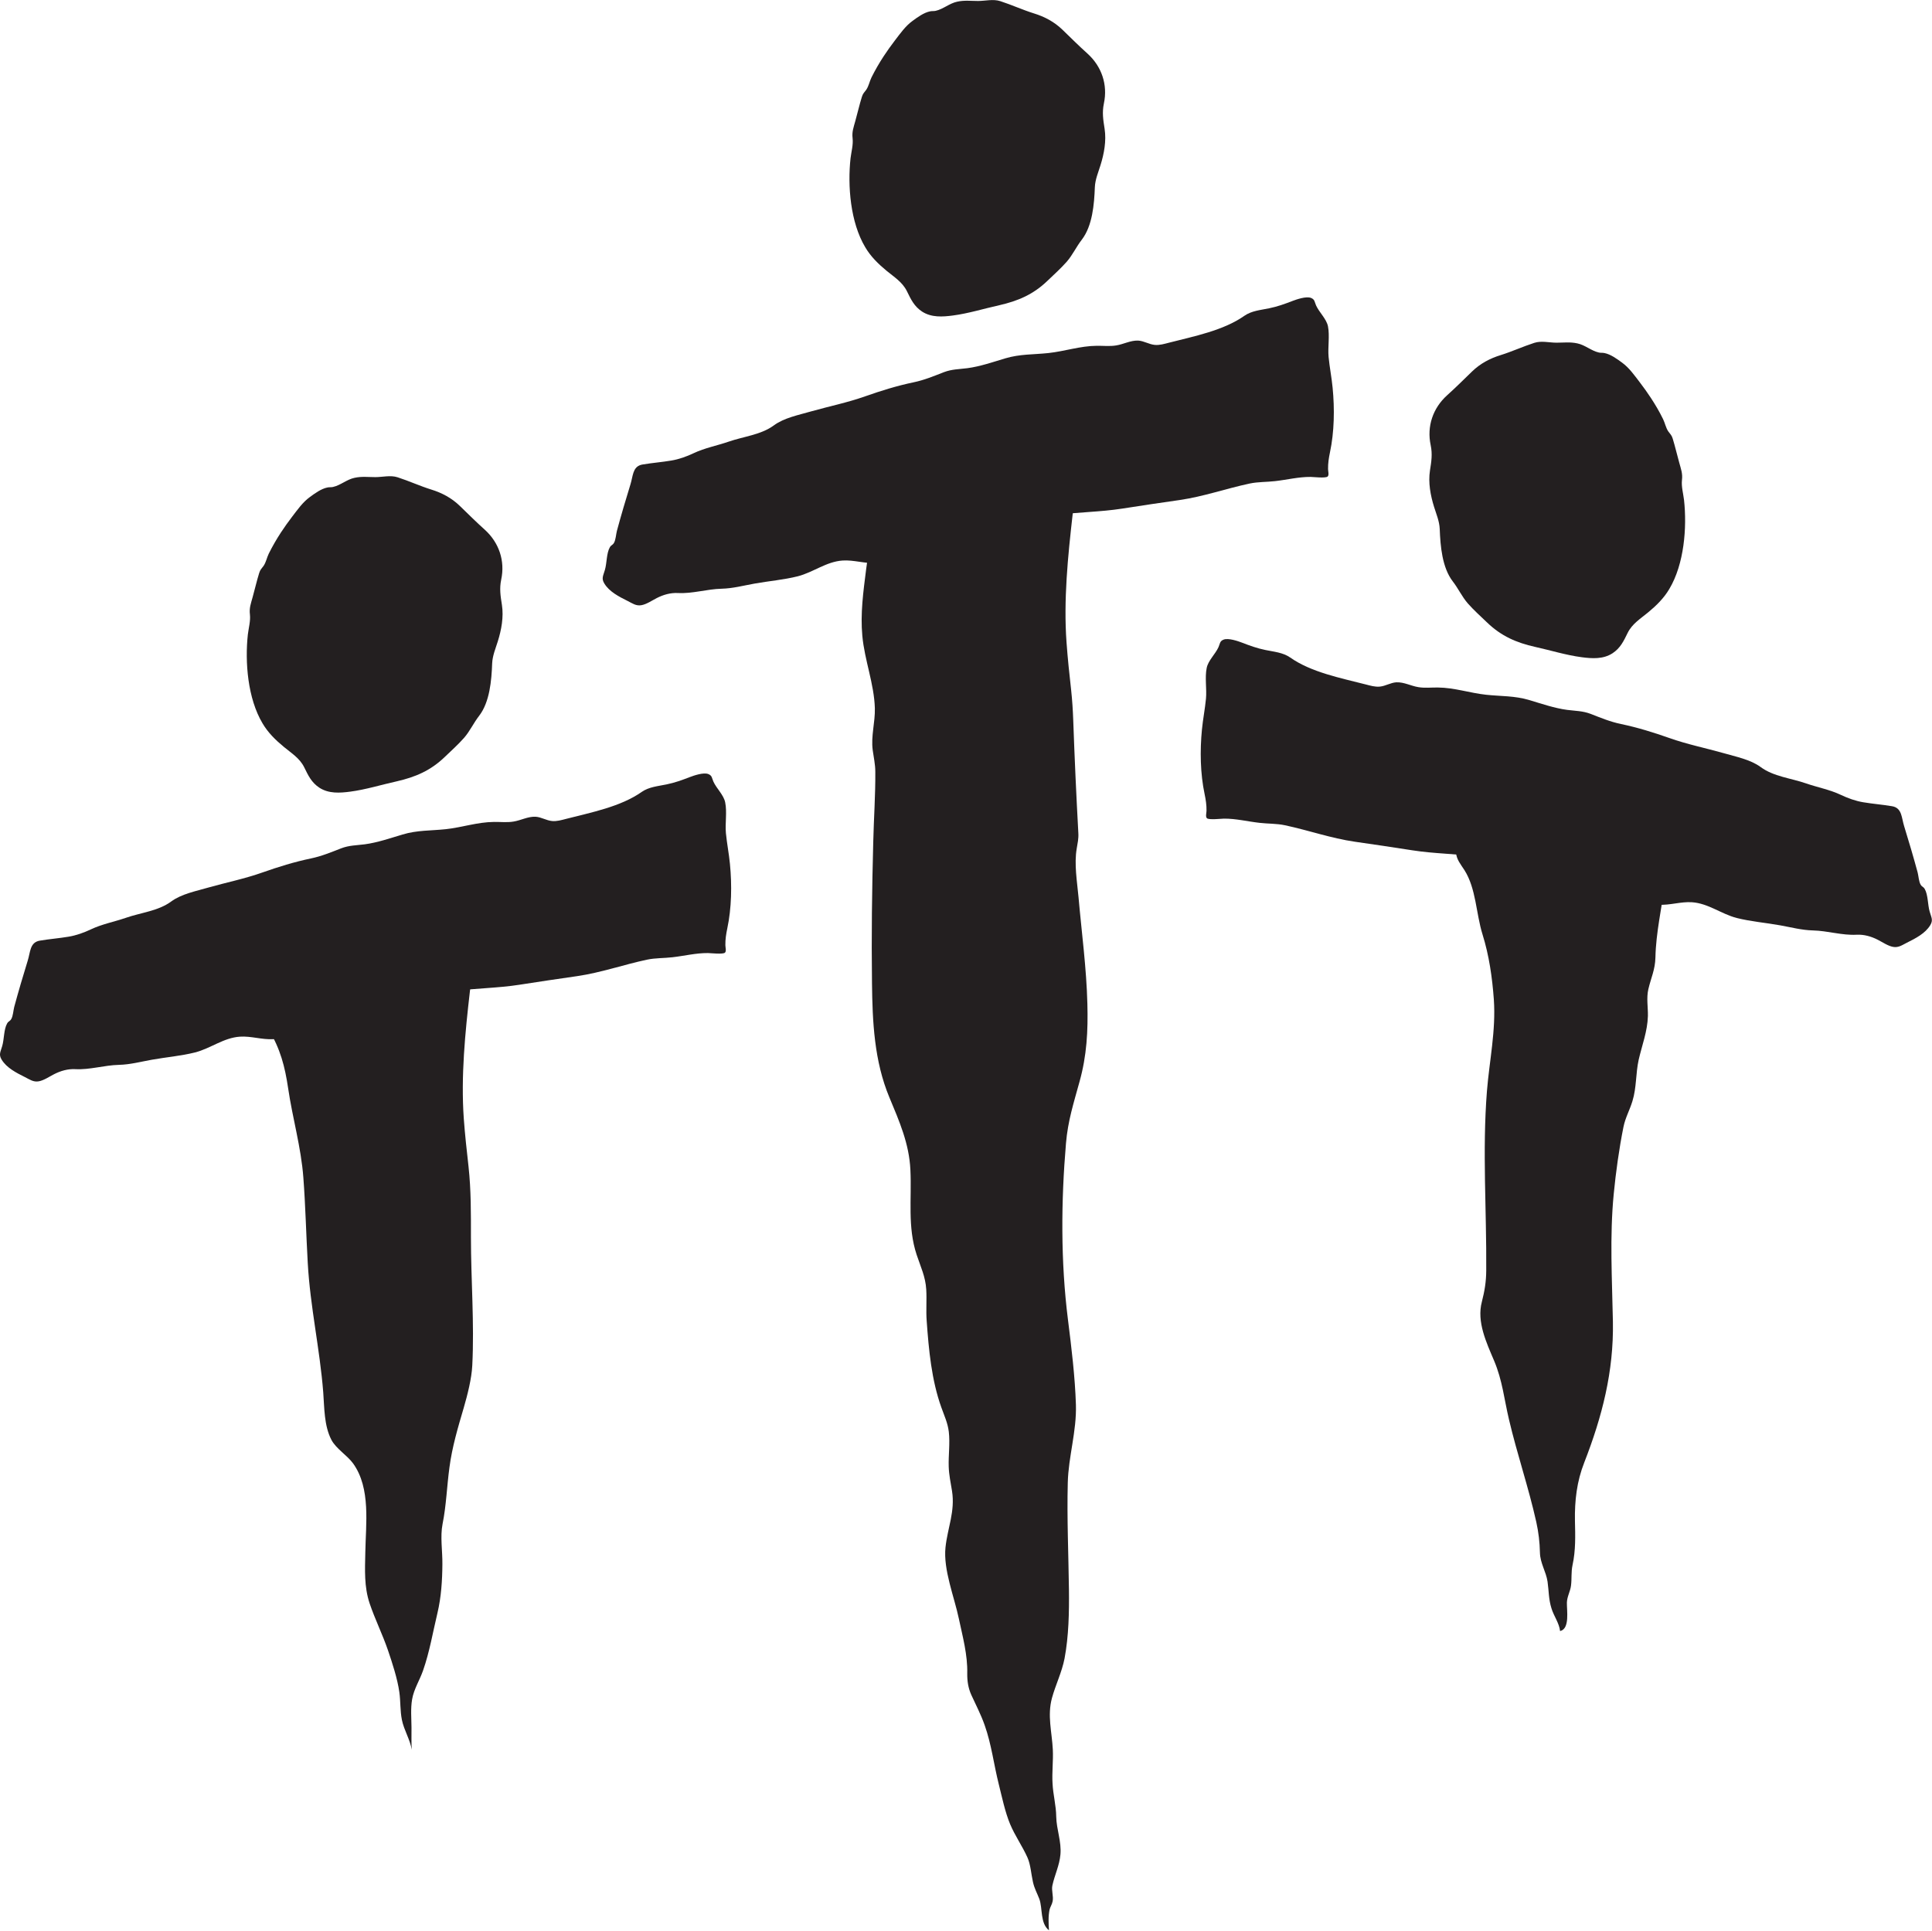
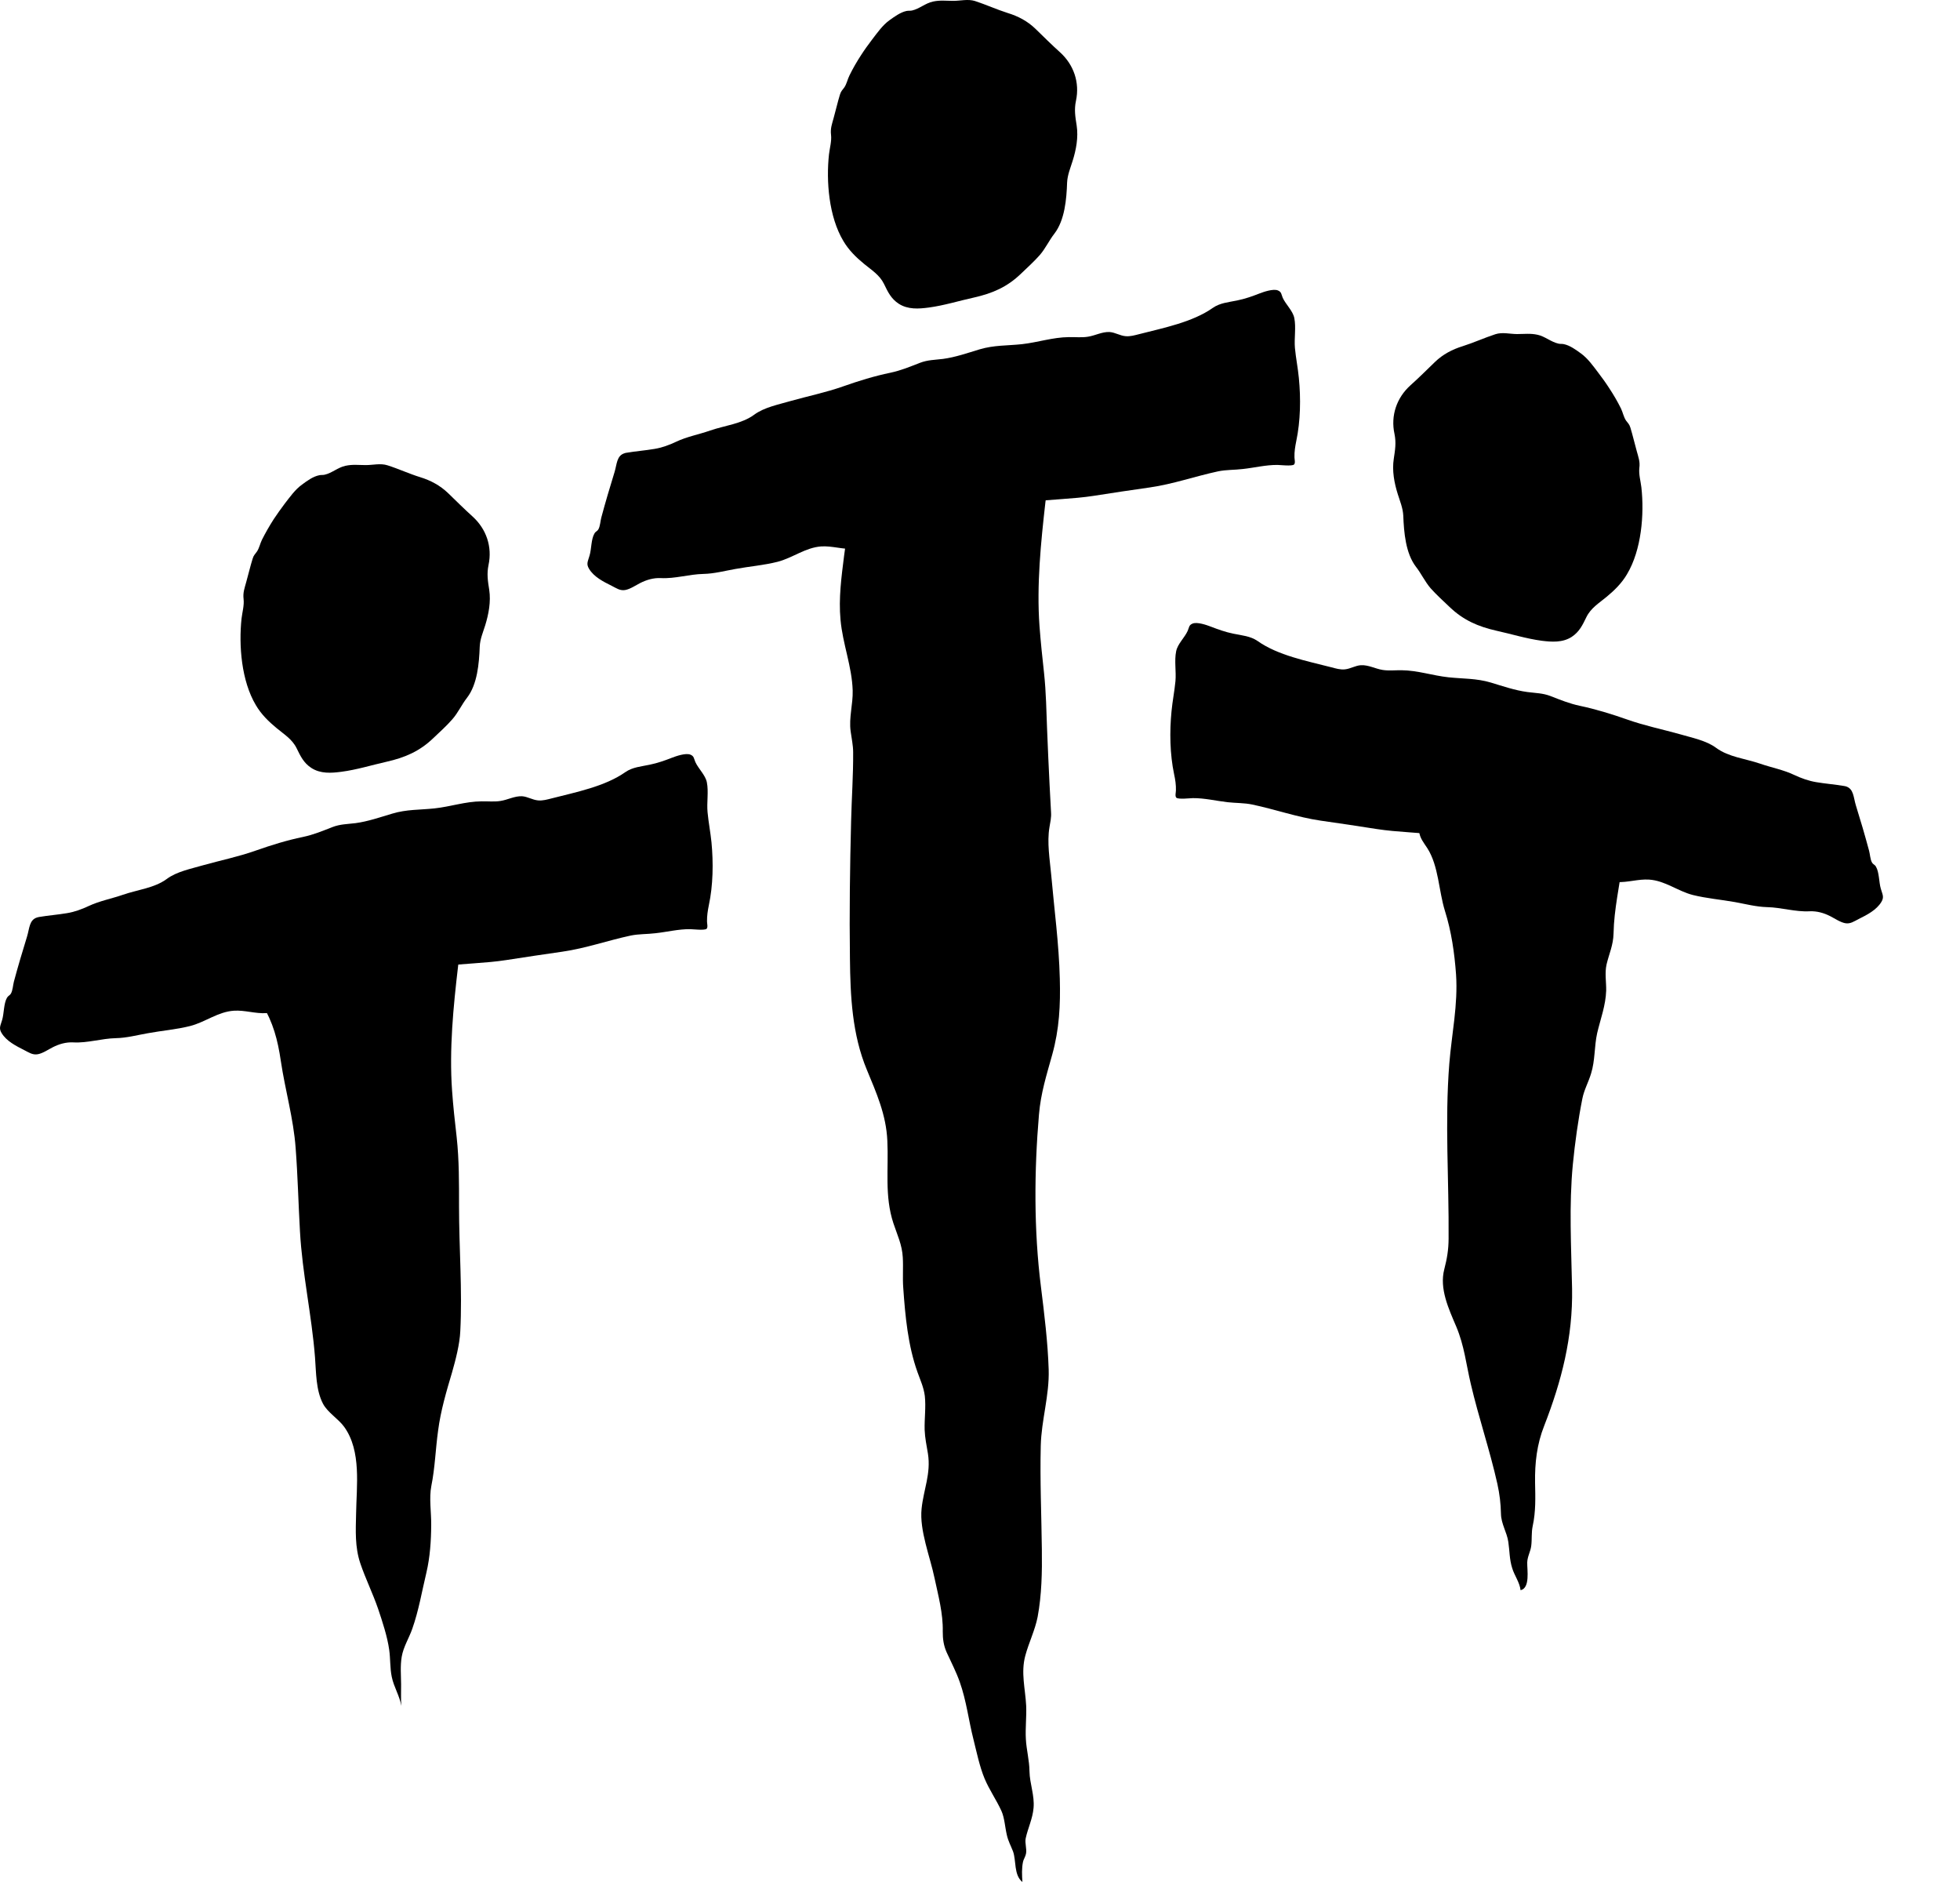
- <svg xmlns="http://www.w3.org/2000/svg" width="24.017" height="24" viewBox="0 0 6.355 6.35" version="1.1" id="svg11812">
-   <defs id="defs11809">
-     <clipPath clipPathUnits="userSpaceOnUse" id="clipPath2637">
-       <path d="m 124.776,147.671 h 24.699 v 24.699 h -24.699 z" id="path2635" />
-     </clipPath>
-   </defs>
-   <g id="layer1" transform="translate(-98.2007,-112.8465)">
-     <g id="g2631" transform="matrix(0.29446,0,0,-0.29446,61.01986,163.1119)">
-       <g id="g2633" clip-path="url(#clipPath2637)">
-         <g id="g2639" transform="translate(136.1381,170.0746)">
-           <path d="m 0,0 c -0.049,-0.075 -0.094,-0.153 -0.135,-0.235 -0.022,-0.045 -0.03,-0.095 -0.058,-0.137 -0.022,-0.031 -0.038,-0.041 -0.05,-0.082 -0.027,-0.087 -0.048,-0.18 -0.073,-0.269 -0.019,-0.07 -0.039,-0.119 -0.03,-0.193 0.008,-0.072 -0.014,-0.148 -0.023,-0.222 -0.034,-0.309 -0.002,-0.716 0.164,-0.994 0.061,-0.104 0.146,-0.187 0.237,-0.262 0.084,-0.07 0.178,-0.126 0.229,-0.23 0.045,-0.092 0.081,-0.169 0.169,-0.227 0.105,-0.068 0.229,-0.059 0.344,-0.044 0.175,0.023 0.347,0.077 0.519,0.115 0.21,0.048 0.379,0.12 0.538,0.273 0.072,0.069 0.149,0.138 0.216,0.214 0.065,0.075 0.107,0.168 0.168,0.246 0.118,0.154 0.138,0.394 0.145,0.585 0.004,0.088 0.038,0.165 0.063,0.246 0.04,0.128 0.067,0.271 0.046,0.407 C 2.453,-0.707 2.44,-0.627 2.461,-0.526 2.506,-0.316 2.436,-0.112 2.278,0.031 2.182,0.117 2.091,0.208 1.998,0.298 1.906,0.387 1.797,0.444 1.68,0.48 1.552,0.52 1.431,0.576 1.304,0.617 1.224,0.643 1.136,0.619 1.056,0.619 0.974,0.619 0.903,0.629 0.822,0.611 0.736,0.593 0.667,0.528 0.582,0.509 0.562,0.504 0.54,0.508 0.519,0.503 0.45,0.489 0.38,0.438 0.323,0.396 0.244,0.339 0.185,0.254 0.125,0.176 0.081,0.118 0.039,0.06 0,0" style="fill:#231f20;fill-opacity:1;fill-rule:nonzero;stroke:none" id="path2641" />
-         </g>
-         <g id="g2643" transform="translate(136.0267,165.2588)">
-           <path d="m 0,0 c -0.158,-0.057 -0.051,-0.421 -0.048,-0.558 0.003,-0.119 -0.021,-0.243 -0.036,-0.361 -0.031,-0.245 -0.065,-0.491 -0.042,-0.739 0.025,-0.273 0.132,-0.535 0.14,-0.809 0.004,-0.158 -0.045,-0.311 -0.024,-0.468 0.011,-0.082 0.029,-0.158 0.029,-0.242 0.002,-0.261 -0.017,-0.524 -0.023,-0.786 -0.014,-0.525 -0.021,-1.05 -0.014,-1.575 0.005,-0.433 0.025,-0.871 0.194,-1.276 0.111,-0.267 0.221,-0.515 0.235,-0.81 0.016,-0.326 -0.034,-0.635 0.07,-0.949 0.044,-0.133 0.099,-0.245 0.107,-0.388 0.007,-0.117 -0.004,-0.234 0.005,-0.351 0.023,-0.322 0.054,-0.661 0.164,-0.967 0.033,-0.093 0.071,-0.172 0.083,-0.271 0.015,-0.129 -0.005,-0.261 -0.001,-0.389 0.003,-0.094 0.022,-0.181 0.037,-0.273 0.036,-0.229 -0.05,-0.412 -0.073,-0.63 -0.026,-0.249 0.098,-0.552 0.149,-0.795 0.043,-0.203 0.099,-0.405 0.094,-0.612 -0.001,-0.084 0.01,-0.162 0.045,-0.24 0.052,-0.114 0.108,-0.22 0.15,-0.34 0.077,-0.218 0.101,-0.436 0.157,-0.658 0.036,-0.144 0.07,-0.31 0.127,-0.447 0.054,-0.129 0.137,-0.246 0.193,-0.371 0.036,-0.079 0.042,-0.187 0.062,-0.275 0.016,-0.073 0.045,-0.121 0.071,-0.189 0.039,-0.105 0.007,-0.271 0.108,-0.351 -0.005,0.077 -0.009,0.159 0.007,0.233 0.005,0.024 0.028,0.058 0.034,0.092 0.011,0.056 -0.015,0.121 -0.003,0.176 0.025,0.116 0.079,0.223 0.09,0.346 0.013,0.145 -0.044,0.279 -0.047,0.423 -10e-4,0.124 -0.035,0.245 -0.041,0.369 -0.008,0.126 0.009,0.253 0.003,0.38 -0.01,0.197 -0.063,0.379 -0.01,0.575 0.041,0.15 0.111,0.289 0.141,0.443 0.047,0.251 0.052,0.517 0.049,0.771 -0.005,0.397 -0.023,0.792 -0.013,1.191 0.007,0.294 0.1,0.576 0.091,0.873 -0.01,0.313 -0.05,0.64 -0.089,0.951 -0.082,0.65 -0.077,1.323 -0.022,1.97 0.021,0.25 0.086,0.45 0.151,0.687 0.082,0.293 0.096,0.567 0.088,0.871 -0.01,0.399 -0.064,0.795 -0.099,1.192 -0.016,0.175 -0.05,0.369 -0.02,0.543 0.01,0.062 0.022,0.109 0.018,0.173 C 2.264,-3.44 2.245,-3.022 2.23,-2.6 2.226,-2.489 2.219,-2.378 2.207,-2.267 2.187,-2.089 2.168,-1.91 2.155,-1.73 c -0.034,0.47 0.015,0.958 0.068,1.425 0.008,0.066 0.034,0.18 -0.01,0.241 C 2.147,0.026 2.039,0.037 1.914,0.002 1.781,-0.035 1.696,-0.067 1.555,-0.066 c -0.127,0.001 -0.254,0 -0.381,0 -0.128,0 -0.269,-0.012 -0.395,0.005 -0.085,0.012 -0.159,0.017 -0.246,0.017 -0.136,0 -0.273,0 -0.409,0 -0.06,0 -0.127,0.006 -0.186,0.001 C -0.101,-0.046 -0.209,-0.074 0,0" style="fill:#231f20;fill-opacity:1;fill-rule:nonzero;stroke:none" id="path2645" />
-         </g>
-         <g id="g2647" transform="translate(133.4283,165.5113)">
-           <path d="M 0,0 C 0.006,0.002 0.013,0.003 0.019,0.004 0.125,0.022 0.233,0.03 0.339,0.048 0.424,0.062 0.51,0.093 0.588,0.13 0.712,0.189 0.849,0.214 0.979,0.259 1.146,0.317 1.34,0.335 1.483,0.44 1.599,0.526 1.763,0.557 1.9,0.597 2.102,0.654 2.305,0.695 2.503,0.765 2.682,0.828 2.858,0.883 3.045,0.922 3.165,0.947 3.27,0.991 3.383,1.035 3.472,1.069 3.553,1.068 3.647,1.08 3.789,1.099 3.93,1.148 4.067,1.189 4.233,1.239 4.385,1.231 4.552,1.249 4.736,1.269 4.903,1.328 5.091,1.33 5.161,1.331 5.237,1.322 5.308,1.334 5.391,1.347 5.469,1.392 5.555,1.388 5.619,1.384 5.675,1.346 5.739,1.34 5.793,1.335 5.845,1.351 5.896,1.364 6.176,1.436 6.506,1.5 6.74,1.665 6.822,1.722 6.922,1.729 7.017,1.749 7.11,1.768 7.19,1.797 7.278,1.831 7.32,1.847 7.43,1.886 7.484,1.865 7.528,1.848 7.524,1.819 7.541,1.781 7.576,1.703 7.657,1.631 7.674,1.548 7.695,1.441 7.671,1.315 7.681,1.205 7.692,1.09 7.715,0.976 7.726,0.861 7.749,0.626 7.745,0.368 7.696,0.138 7.683,0.076 7.674,0.017 7.675,-0.047 7.675,-0.069 7.688,-0.113 7.671,-0.13 7.652,-0.152 7.505,-0.135 7.481,-0.135 7.345,-0.134 7.217,-0.167 7.083,-0.182 6.988,-0.193 6.894,-0.189 6.799,-0.209 6.536,-0.265 6.286,-0.354 6.018,-0.393 5.804,-0.423 5.589,-0.456 5.375,-0.489 5.132,-0.527 4.888,-0.527 4.645,-0.56 4.225,-0.618 3.819,-0.783 3.406,-0.882 3.342,-0.898 3.279,-0.917 3.217,-0.938 3.024,-1 2.828,-1.087 2.623,-1.097 2.498,-1.104 2.377,-1.061 2.253,-1.069 2.07,-1.081 1.926,-1.2 1.752,-1.245 1.593,-1.285 1.428,-1.298 1.267,-1.327 1.144,-1.349 1.026,-1.381 0.901,-1.384 0.735,-1.388 0.576,-1.441 0.412,-1.432 0.329,-1.428 0.25,-1.451 0.177,-1.488 0.126,-1.514 0.062,-1.558 0.005,-1.568 c -0.06,-0.011 -0.102,0.021 -0.154,0.047 -0.096,0.048 -0.205,0.103 -0.261,0.196 -0.035,0.058 -0.011,0.087 0.007,0.152 0.022,0.075 0.017,0.186 0.055,0.252 0.015,0.026 0.031,0.023 0.046,0.049 0.02,0.034 0.023,0.096 0.033,0.135 0.047,0.174 0.098,0.346 0.151,0.518 C -0.089,-0.126 -0.094,-0.027 0,0" style="fill:#231f20;fill-opacity:1;fill-rule:nonzero;stroke:none" id="path2649" />
-         </g>
-         <g id="g2651" transform="translate(129.4057,164.7551)">
-           <path d="m 0,0 c -0.049,-0.075 -0.094,-0.153 -0.135,-0.235 -0.022,-0.045 -0.03,-0.095 -0.058,-0.137 -0.022,-0.031 -0.038,-0.041 -0.05,-0.082 -0.027,-0.087 -0.048,-0.18 -0.073,-0.269 -0.019,-0.07 -0.039,-0.119 -0.03,-0.193 0.008,-0.072 -0.014,-0.148 -0.023,-0.222 -0.034,-0.309 -0.002,-0.716 0.164,-0.994 0.061,-0.104 0.146,-0.187 0.237,-0.262 0.084,-0.07 0.178,-0.126 0.229,-0.23 0.045,-0.092 0.081,-0.169 0.169,-0.227 0.105,-0.068 0.229,-0.059 0.344,-0.044 0.175,0.023 0.347,0.077 0.519,0.115 0.21,0.048 0.379,0.12 0.538,0.273 0.072,0.069 0.149,0.138 0.216,0.214 0.065,0.075 0.107,0.168 0.168,0.246 0.118,0.154 0.138,0.394 0.145,0.585 0.004,0.088 0.038,0.165 0.063,0.246 0.04,0.128 0.067,0.271 0.046,0.407 C 2.453,-0.707 2.44,-0.627 2.461,-0.526 2.506,-0.316 2.436,-0.112 2.278,0.031 2.182,0.117 2.091,0.208 1.998,0.298 1.906,0.387 1.797,0.444 1.68,0.48 1.552,0.52 1.431,0.576 1.304,0.617 1.224,0.643 1.136,0.619 1.056,0.619 0.974,0.619 0.903,0.629 0.822,0.611 0.736,0.593 0.667,0.528 0.582,0.509 0.562,0.504 0.54,0.508 0.519,0.503 0.45,0.489 0.38,0.438 0.323,0.396 0.244,0.339 0.185,0.254 0.125,0.176 0.081,0.118 0.039,0.06 0,0" style="fill:#231f20;fill-opacity:1;fill-rule:nonzero;stroke:none" id="path2653" />
-         </g>
-         <g id="g2655" transform="translate(129.2976,159.9031)">
-           <path d="M 0,0 C -0.029,-0.003 -0.058,-0.006 -0.086,-0.01 -0.54,-0.07 -0.15,-0.5 -0.027,-0.704 0.102,-0.917 0.153,-1.114 0.189,-1.357 0.238,-1.691 0.334,-2.017 0.359,-2.355 0.383,-2.672 0.39,-2.99 0.408,-3.307 0.435,-3.796 0.543,-4.267 0.581,-4.753 0.594,-4.925 0.59,-5.126 0.672,-5.284 0.724,-5.384 0.85,-5.458 0.916,-5.55 1.114,-5.827 1.056,-6.227 1.051,-6.546 1.047,-6.738 1.037,-6.925 1.099,-7.111 1.159,-7.289 1.243,-7.457 1.304,-7.635 1.352,-7.776 1.41,-7.953 1.431,-8.102 1.446,-8.207 1.439,-8.311 1.46,-8.414 1.484,-8.53 1.55,-8.63 1.57,-8.746 1.564,-8.664 1.568,-8.582 1.567,-8.5 c -10e-4,0.103 -0.011,0.214 0.007,0.317 0.02,0.115 0.084,0.212 0.122,0.321 0.073,0.208 0.11,0.43 0.161,0.643 0.042,0.177 0.054,0.365 0.055,0.546 0.002,0.144 -0.026,0.308 0.002,0.448 0.042,0.209 0.048,0.42 0.077,0.633 0.03,0.229 0.095,0.446 0.16,0.667 0.041,0.141 0.088,0.325 0.095,0.472 0.024,0.472 -0.015,0.957 -0.015,1.431 0,0.265 0.002,0.526 -0.027,0.791 -0.02,0.179 -0.04,0.357 -0.053,0.537 -0.033,0.47 0.015,0.958 0.069,1.425 0.008,0.067 0.033,0.181 -0.01,0.241 C 2.144,0.063 2.036,0.073 1.91,0.038 1.777,0.001 1.693,-0.03 1.551,-0.029 1.425,-0.028 1.298,-0.03 1.171,-0.03 1.042,-0.03 0.902,-0.042 0.776,-0.025 0.537,0.009 0.249,0.023 0,0" style="fill:#231f20;fill-opacity:1;fill-rule:nonzero;stroke:none" id="path2657" />
-         </g>
-         <g id="g2659" transform="translate(126.6958,160.1919)">
-           <path d="M 0,0 C 0.006,0.002 0.013,0.003 0.019,0.004 0.125,0.022 0.233,0.03 0.339,0.048 0.424,0.062 0.51,0.093 0.588,0.13 0.713,0.189 0.849,0.214 0.979,0.259 1.146,0.317 1.34,0.335 1.483,0.44 1.599,0.526 1.763,0.557 1.9,0.597 2.102,0.654 2.305,0.695 2.503,0.765 2.682,0.828 2.858,0.883 3.045,0.922 3.165,0.947 3.27,0.991 3.383,1.035 3.472,1.069 3.553,1.068 3.647,1.08 3.789,1.099 3.93,1.148 4.067,1.189 4.233,1.239 4.385,1.231 4.552,1.249 4.736,1.269 4.903,1.328 5.091,1.33 5.161,1.331 5.237,1.322 5.308,1.334 5.391,1.347 5.469,1.392 5.555,1.388 5.619,1.384 5.675,1.346 5.739,1.34 5.793,1.335 5.845,1.351 5.896,1.364 6.176,1.436 6.506,1.5 6.74,1.665 6.822,1.722 6.922,1.729 7.017,1.749 7.11,1.768 7.19,1.797 7.278,1.831 7.32,1.847 7.43,1.886 7.484,1.865 7.528,1.848 7.524,1.819 7.541,1.781 7.576,1.703 7.657,1.631 7.673,1.548 7.695,1.441 7.671,1.315 7.681,1.205 7.692,1.09 7.715,0.976 7.726,0.861 7.749,0.626 7.745,0.368 7.696,0.138 7.683,0.076 7.674,0.017 7.675,-0.047 7.675,-0.069 7.688,-0.113 7.671,-0.13 7.652,-0.152 7.505,-0.135 7.481,-0.135 7.345,-0.134 7.217,-0.167 7.083,-0.182 6.988,-0.193 6.894,-0.189 6.799,-0.209 6.536,-0.265 6.286,-0.354 6.018,-0.393 5.804,-0.423 5.589,-0.456 5.375,-0.489 5.132,-0.527 4.888,-0.527 4.645,-0.56 4.225,-0.618 3.819,-0.783 3.406,-0.882 3.342,-0.898 3.279,-0.917 3.217,-0.938 3.024,-1 2.828,-1.087 2.623,-1.097 2.498,-1.104 2.377,-1.061 2.253,-1.069 2.07,-1.081 1.926,-1.2 1.752,-1.245 1.593,-1.285 1.428,-1.298 1.267,-1.327 1.144,-1.349 1.026,-1.381 0.901,-1.384 0.735,-1.388 0.576,-1.441 0.412,-1.432 0.329,-1.428 0.25,-1.451 0.177,-1.488 0.126,-1.514 0.062,-1.558 0.005,-1.568 c -0.06,-0.011 -0.102,0.021 -0.154,0.047 -0.096,0.048 -0.205,0.103 -0.261,0.196 -0.035,0.058 -0.011,0.087 0.007,0.152 0.022,0.075 0.017,0.186 0.055,0.252 0.015,0.026 0.031,0.023 0.046,0.049 0.02,0.034 0.023,0.096 0.033,0.135 0.047,0.174 0.098,0.346 0.151,0.518 C -0.089,-0.126 -0.094,-0.027 0,0" style="fill:#231f20;fill-opacity:1;fill-rule:nonzero;stroke:none" id="path2661" />
-         </g>
-         <g id="g2663" transform="translate(144.7107,166.257)">
-           <path d="M 0,0 C 0.049,-0.075 0.095,-0.153 0.135,-0.235 0.157,-0.28 0.165,-0.33 0.193,-0.372 0.215,-0.403 0.231,-0.413 0.243,-0.454 0.27,-0.542 0.291,-0.634 0.316,-0.723 0.335,-0.793 0.355,-0.842 0.346,-0.916 0.338,-0.988 0.36,-1.064 0.369,-1.138 0.403,-1.447 0.371,-1.854 0.205,-2.132 0.144,-2.236 0.059,-2.319 -0.032,-2.394 -0.116,-2.464 -0.21,-2.52 -0.261,-2.624 -0.306,-2.716 -0.342,-2.793 -0.43,-2.851 -0.535,-2.919 -0.659,-2.91 -0.774,-2.895 c -0.175,0.023 -0.347,0.077 -0.519,0.115 -0.21,0.047 -0.379,0.12 -0.538,0.273 -0.072,0.069 -0.149,0.138 -0.216,0.214 -0.065,0.075 -0.107,0.168 -0.168,0.246 -0.118,0.154 -0.138,0.394 -0.145,0.585 -0.004,0.088 -0.038,0.165 -0.063,0.246 -0.04,0.128 -0.067,0.271 -0.046,0.407 0.016,0.102 0.029,0.182 0.008,0.283 -0.045,0.21 0.025,0.414 0.183,0.557 0.096,0.086 0.187,0.177 0.28,0.267 0.092,0.089 0.201,0.146 0.318,0.182 0.128,0.04 0.249,0.096 0.376,0.137 0.08,0.026 0.168,0.002 0.248,0.002 0.082,0 0.153,0.01 0.234,-0.008 0.086,-0.018 0.155,-0.083 0.24,-0.102 C -0.562,0.504 -0.54,0.508 -0.519,0.503 -0.45,0.489 -0.38,0.438 -0.323,0.396 -0.244,0.339 -0.185,0.254 -0.125,0.176 -0.081,0.118 -0.039,0.06 0,0" style="fill:#231f20;fill-opacity:1;fill-rule:nonzero;stroke:none" id="path2665" />
-         </g>
-         <g id="g2667" transform="translate(144.8222,161.4412)">
-           <path d="m 0,0 c 0.175,-0.064 0.057,-0.477 0.042,-0.609 -0.033,-0.277 -0.098,-0.542 -0.104,-0.825 -0.003,-0.136 -0.05,-0.229 -0.079,-0.354 -0.023,-0.099 -0.003,-0.201 -0.005,-0.3 -0.005,-0.171 -0.065,-0.323 -0.103,-0.488 -0.034,-0.154 -0.023,-0.312 -0.07,-0.463 -0.031,-0.102 -0.079,-0.184 -0.1,-0.288 -0.049,-0.244 -0.085,-0.504 -0.109,-0.751 -0.046,-0.474 -0.018,-0.95 -0.009,-1.425 0.01,-0.556 -0.12,-1.06 -0.32,-1.573 -0.083,-0.211 -0.108,-0.425 -0.104,-0.651 0.004,-0.168 0.009,-0.33 -0.027,-0.495 -0.017,-0.08 -0.007,-0.15 -0.017,-0.229 -0.008,-0.066 -0.044,-0.122 -0.046,-0.19 -0.002,-0.087 0.035,-0.293 -0.076,-0.318 -0.01,0.09 -0.07,0.167 -0.096,0.253 -0.033,0.104 -0.029,0.195 -0.044,0.299 -0.017,0.114 -0.082,0.205 -0.085,0.323 -0.003,0.121 -0.015,0.225 -0.041,0.344 -0.086,0.386 -0.215,0.761 -0.305,1.145 -0.054,0.228 -0.073,0.436 -0.166,0.656 -0.086,0.203 -0.196,0.435 -0.137,0.658 0.031,0.122 0.048,0.221 0.049,0.349 0.005,0.669 -0.045,1.339 0.008,2.007 0.028,0.344 0.101,0.673 0.077,1.022 -0.018,0.247 -0.053,0.492 -0.127,0.729 -0.072,0.231 -0.071,0.512 -0.202,0.717 -0.041,0.064 -0.087,0.116 -0.094,0.195 -0.007,0.064 0.01,0.136 0.048,0.187 0.163,0.215 0.482,0.008 0.687,0.009 0.127,0.001 0.254,0 0.381,0 0.128,0 0.269,-0.012 0.395,0.005 0.085,0.012 0.159,0.017 0.246,0.017 0.136,0 0.273,0 0.409,0 0.06,0 0.127,0.006 0.186,0.001 C 0.101,-0.046 0.209,-0.074 0,0" style="fill:#231f20;fill-opacity:1;fill-rule:nonzero;stroke:none" id="path2669" />
-         </g>
-         <g id="g2671" transform="translate(147.4205,161.6937)">
-           <path d="M 0,0 C -0.006,0.002 -0.013,0.003 -0.019,0.004 -0.125,0.022 -0.233,0.03 -0.339,0.048 -0.424,0.062 -0.51,0.093 -0.588,0.13 -0.712,0.189 -0.849,0.214 -0.979,0.259 -1.146,0.317 -1.34,0.335 -1.483,0.44 -1.599,0.526 -1.763,0.557 -1.9,0.597 -2.102,0.654 -2.305,0.695 -2.503,0.765 -2.682,0.828 -2.858,0.883 -3.045,0.922 -3.165,0.947 -3.27,0.991 -3.383,1.035 -3.472,1.069 -3.553,1.068 -3.647,1.08 -3.789,1.099 -3.93,1.148 -4.067,1.189 -4.233,1.239 -4.385,1.231 -4.552,1.249 -4.736,1.269 -4.903,1.328 -5.091,1.33 -5.161,1.331 -5.237,1.322 -5.308,1.334 -5.391,1.347 -5.469,1.392 -5.555,1.388 -5.619,1.384 -5.675,1.346 -5.739,1.34 -5.793,1.335 -5.845,1.351 -5.896,1.364 -6.176,1.436 -6.506,1.5 -6.74,1.665 -6.822,1.722 -6.922,1.729 -7.017,1.749 -7.11,1.768 -7.19,1.797 -7.278,1.831 -7.32,1.847 -7.43,1.886 -7.484,1.865 -7.528,1.848 -7.524,1.819 -7.541,1.781 -7.576,1.703 -7.657,1.631 -7.673,1.548 -7.695,1.441 -7.671,1.315 -7.681,1.205 -7.692,1.09 -7.715,0.976 -7.726,0.861 -7.749,0.626 -7.745,0.368 -7.696,0.138 c 0.013,-0.062 0.022,-0.121 0.021,-0.185 0,-0.022 -0.013,-0.066 0.004,-0.083 0.019,-0.022 0.166,-0.005 0.19,-0.005 0.136,0.001 0.264,-0.032 0.398,-0.047 0.095,-0.011 0.189,-0.007 0.284,-0.027 0.263,-0.056 0.513,-0.145 0.781,-0.184 0.214,-0.03 0.429,-0.063 0.643,-0.096 0.243,-0.038 0.487,-0.038 0.73,-0.071 0.42,-0.058 0.826,-0.223 1.239,-0.322 0.064,-0.016 0.127,-0.035 0.189,-0.056 0.193,-0.062 0.389,-0.149 0.594,-0.159 0.125,-0.007 0.246,0.036 0.37,0.028 0.183,-0.012 0.327,-0.131 0.501,-0.176 0.159,-0.04 0.324,-0.053 0.485,-0.082 0.123,-0.022 0.241,-0.054 0.366,-0.057 0.166,-0.004 0.325,-0.057 0.489,-0.048 0.083,0.004 0.162,-0.019 0.235,-0.056 0.051,-0.026 0.115,-0.07 0.172,-0.08 0.06,-0.011 0.102,0.021 0.154,0.047 0.096,0.048 0.205,0.103 0.261,0.196 0.035,0.058 0.011,0.087 -0.007,0.152 -0.022,0.075 -0.017,0.186 -0.055,0.252 -0.015,0.026 -0.031,0.023 -0.046,0.049 -0.02,0.034 -0.023,0.096 -0.033,0.135 C 0.222,-0.563 0.171,-0.391 0.118,-0.219 0.089,-0.126 0.094,-0.027 0,0" style="fill:#231f20;fill-opacity:1;fill-rule:nonzero;stroke:none" id="path2673" />
-         </g>
-       </g>
-     </g>
-   </g>
+ <svg xmlns="http://www.w3.org/2000/svg" width="25" height="24" viewBox="0 0 25 24" fill="#000000">
+   <path d="M10.985 0.7C10.93 0.784 10.88 0.87 10.835 0.962C10.81 1.012 10.801 1.067 10.77 1.114C10.745 1.149 10.728 1.16 10.714 1.205C10.684 1.302 10.661 1.406 10.633 1.505C10.612 1.583 10.59 1.637 10.6 1.72C10.609 1.8 10.584 1.884 10.574 1.967C10.536 2.311 10.572 2.764 10.757 3.073C10.825 3.189 10.919 3.281 11.02 3.364C11.114 3.442 11.219 3.505 11.275 3.62C11.325 3.723 11.365 3.809 11.463 3.873C11.58 3.949 11.718 3.939 11.846 3.922C12.041 3.896 12.232 3.836 12.424 3.794C12.658 3.741 12.846 3.661 13.023 3.49C13.103 3.413 13.188 3.337 13.263 3.252C13.335 3.169 13.382 3.065 13.45 2.978C13.581 2.807 13.604 2.54 13.611 2.327C13.616 2.229 13.653 2.144 13.681 2.053C13.726 1.911 13.756 1.752 13.733 1.601C13.715 1.487 13.7 1.398 13.724 1.286C13.774 1.052 13.696 0.825 13.52 0.666C13.413 0.57 13.312 0.469 13.208 0.368C13.106 0.269 12.985 0.206 12.854 0.166C12.712 0.121 12.577 0.059 12.436 0.013C12.347 -0.015 12.249 0.011 12.16 0.011C12.069 0.011 11.99 0 11.9 0.02C11.804 0.04 11.727 0.113 11.633 0.134C11.61 0.139 11.586 0.135 11.562 0.14C11.486 0.156 11.408 0.213 11.344 0.259C11.256 0.323 11.191 0.417 11.124 0.504C11.075 0.569 11.028 0.633 10.985 0.7Z" />
+   <path d="M10.861 6.06C10.685 6.123 10.804 6.528 10.807 6.681C10.811 6.813 10.784 6.951 10.767 7.083C10.733 7.355 10.695 7.629 10.721 7.905C10.748 8.209 10.867 8.5 10.876 8.805C10.881 8.981 10.826 9.151 10.85 9.326C10.862 9.417 10.882 9.502 10.882 9.595C10.884 9.886 10.863 10.179 10.856 10.47C10.841 11.055 10.833 11.639 10.841 12.223C10.846 12.705 10.869 13.192 11.057 13.643C11.18 13.94 11.303 14.216 11.318 14.545C11.336 14.907 11.28 15.251 11.396 15.601C11.445 15.749 11.506 15.873 11.515 16.033C11.523 16.163 11.511 16.293 11.521 16.423C11.546 16.782 11.581 17.159 11.703 17.499C11.74 17.603 11.782 17.691 11.796 17.801C11.812 17.945 11.79 18.091 11.794 18.234C11.798 18.339 11.819 18.435 11.836 18.538C11.876 18.793 11.78 18.996 11.755 19.239C11.726 19.516 11.864 19.853 11.92 20.124C11.968 20.35 12.03 20.574 12.025 20.805C12.024 20.898 12.036 20.985 12.075 21.072C12.133 21.199 12.195 21.317 12.242 21.45C12.328 21.693 12.354 21.936 12.417 22.183C12.457 22.343 12.495 22.528 12.558 22.68C12.618 22.824 12.71 22.954 12.773 23.093C12.813 23.181 12.819 23.301 12.842 23.399C12.86 23.48 12.892 23.534 12.921 23.609C12.964 23.726 12.929 23.911 13.041 24C13.035 23.914 13.031 23.823 13.049 23.741C13.054 23.714 13.08 23.676 13.087 23.638C13.099 23.576 13.07 23.504 13.083 23.442C13.111 23.313 13.171 23.194 13.183 23.057C13.198 22.896 13.134 22.747 13.131 22.587C13.13 22.449 13.092 22.314 13.085 22.176C13.077 22.036 13.095 21.894 13.089 21.753C13.078 21.534 13.019 21.331 13.078 21.113C13.123 20.946 13.201 20.791 13.235 20.62C13.287 20.341 13.293 20.045 13.289 19.762C13.284 19.32 13.264 18.881 13.275 18.436C13.283 18.109 13.386 17.796 13.376 17.465C13.365 17.117 13.32 16.753 13.277 16.407C13.186 15.683 13.191 14.934 13.252 14.214C13.276 13.936 13.348 13.713 13.421 13.45C13.512 13.123 13.527 12.819 13.518 12.48C13.507 12.036 13.447 11.595 13.408 11.154C13.39 10.959 13.353 10.743 13.386 10.549C13.397 10.48 13.411 10.428 13.406 10.357C13.38 9.888 13.359 9.423 13.343 8.953C13.338 8.83 13.33 8.706 13.317 8.583C13.295 8.385 13.274 8.185 13.259 7.985C13.221 7.462 13.276 6.919 13.335 6.399C13.344 6.326 13.373 6.199 13.324 6.131C13.25 6.031 13.13 6.019 12.991 6.058C12.843 6.099 12.748 6.134 12.591 6.133C12.45 6.132 12.309 6.133 12.167 6.133C12.025 6.133 11.868 6.147 11.728 6.128C11.633 6.114 11.551 6.109 11.454 6.109C11.303 6.109 11.15 6.109 10.999 6.109C10.932 6.109 10.857 6.102 10.792 6.108C10.748 6.111 10.628 6.142 10.861 6.06Z" />
+   <path d="M7.969 5.779C7.976 5.776 7.983 5.775 7.99 5.774C8.108 5.754 8.228 5.745 8.346 5.725C8.441 5.71 8.537 5.675 8.623 5.634C8.761 5.568 8.914 5.541 9.059 5.49C9.244 5.426 9.46 5.406 9.619 5.289C9.749 5.193 9.931 5.159 10.084 5.114C10.308 5.051 10.534 5.005 10.755 4.927C10.954 4.857 11.15 4.796 11.358 4.753C11.491 4.725 11.608 4.676 11.734 4.627C11.833 4.589 11.923 4.59 12.028 4.577C12.186 4.556 12.343 4.501 12.495 4.455C12.68 4.4 12.849 4.409 13.035 4.389C13.24 4.366 13.426 4.301 13.635 4.299C13.713 4.297 13.797 4.307 13.876 4.294C13.969 4.28 14.056 4.23 14.151 4.234C14.222 4.238 14.285 4.281 14.356 4.287C14.416 4.293 14.474 4.275 14.531 4.261C14.842 4.181 15.21 4.109 15.47 3.926C15.561 3.862 15.673 3.854 15.778 3.832C15.882 3.811 15.971 3.779 16.069 3.741C16.116 3.723 16.238 3.68 16.298 3.703C16.347 3.722 16.343 3.754 16.361 3.797C16.4 3.883 16.491 3.964 16.509 4.056C16.533 4.175 16.506 4.315 16.517 4.438C16.529 4.566 16.555 4.692 16.567 4.82C16.593 5.082 16.588 5.369 16.534 5.625C16.52 5.694 16.509 5.76 16.511 5.831C16.511 5.856 16.525 5.904 16.506 5.923C16.485 5.948 16.321 5.929 16.295 5.929C16.143 5.928 16.001 5.965 15.852 5.981C15.746 5.994 15.641 5.989 15.536 6.011C15.243 6.074 14.965 6.173 14.666 6.216C14.428 6.249 14.189 6.286 13.951 6.323C13.681 6.365 13.409 6.365 13.139 6.402C12.671 6.466 12.219 6.65 11.76 6.76C11.688 6.778 11.618 6.799 11.549 6.823C11.334 6.892 11.116 6.988 10.888 7C10.749 7.007 10.614 6.96 10.476 6.968C10.273 6.982 10.112 7.114 9.919 7.164C9.742 7.209 9.558 7.223 9.379 7.256C9.242 7.28 9.111 7.316 8.972 7.319C8.787 7.323 8.61 7.382 8.427 7.372C8.335 7.368 8.247 7.394 8.166 7.435C8.109 7.464 8.038 7.513 7.975 7.524C7.908 7.536 7.861 7.5 7.803 7.471C7.696 7.418 7.575 7.357 7.513 7.253C7.474 7.189 7.5 7.157 7.52 7.084C7.545 7.001 7.539 6.877 7.582 6.804C7.598 6.775 7.616 6.778 7.633 6.749C7.655 6.711 7.658 6.642 7.67 6.599C7.722 6.405 7.779 6.214 7.838 6.022C7.87 5.919 7.864 5.809 7.969 5.779Z" />
+   <path d="M3.492 6.62C3.438 6.704 3.388 6.791 3.342 6.882C3.317 6.932 3.308 6.988 3.277 7.034C3.253 7.069 3.235 7.08 3.222 7.126C3.192 7.222 3.168 7.326 3.14 7.425C3.119 7.503 3.097 7.557 3.107 7.64C3.116 7.72 3.091 7.804 3.081 7.887C3.044 8.231 3.079 8.684 3.264 8.993C3.332 9.109 3.426 9.201 3.528 9.285C3.621 9.363 3.726 9.425 3.783 9.541C3.833 9.643 3.873 9.729 3.971 9.793C4.088 9.869 4.226 9.859 4.354 9.842C4.548 9.817 4.74 9.757 4.931 9.714C5.165 9.661 5.353 9.581 5.53 9.41C5.61 9.334 5.696 9.257 5.77 9.172C5.843 9.089 5.889 8.985 5.957 8.898C6.089 8.727 6.111 8.46 6.119 8.247C6.123 8.149 6.161 8.064 6.189 7.974C6.233 7.831 6.263 7.672 6.24 7.521C6.222 7.407 6.208 7.318 6.231 7.206C6.281 6.972 6.203 6.745 6.027 6.586C5.921 6.49 5.819 6.389 5.716 6.289C5.613 6.19 5.492 6.126 5.362 6.086C5.219 6.042 5.085 5.979 4.943 5.934C4.854 5.905 4.756 5.931 4.667 5.931C4.576 5.931 4.497 5.92 4.407 5.94C4.311 5.96 4.234 6.033 4.14 6.054C4.118 6.059 4.093 6.055 4.07 6.061C3.993 6.076 3.915 6.133 3.852 6.18C3.764 6.243 3.698 6.338 3.631 6.424C3.582 6.489 3.536 6.554 3.492 6.62Z" />
+   <path d="M3.372 12.02C3.34 12.024 3.307 12.027 3.276 12.031C2.771 12.098 3.205 12.577 3.342 12.804C3.485 13.041 3.542 13.26 3.582 13.53C3.637 13.902 3.744 14.265 3.771 14.641C3.798 14.994 3.806 15.348 3.826 15.701C3.856 16.245 3.976 16.769 4.018 17.31C4.033 17.501 4.028 17.725 4.12 17.901C4.178 18.012 4.318 18.095 4.391 18.197C4.612 18.505 4.547 18.95 4.542 19.305C4.537 19.519 4.526 19.727 4.595 19.934C4.662 20.132 4.755 20.319 4.823 20.517C4.876 20.674 4.941 20.871 4.964 21.037C4.981 21.154 4.973 21.27 4.997 21.384C5.023 21.513 5.097 21.625 5.119 21.754C5.112 21.663 5.117 21.571 5.116 21.48C5.115 21.365 5.104 21.242 5.124 21.127C5.146 20.999 5.217 20.891 5.259 20.77C5.341 20.538 5.382 20.291 5.439 20.054C5.485 19.857 5.499 19.648 5.5 19.447C5.502 19.287 5.471 19.104 5.502 18.948C5.549 18.715 5.555 18.481 5.588 18.244C5.621 17.989 5.693 17.747 5.766 17.501C5.811 17.344 5.864 17.14 5.871 16.976C5.898 16.451 5.855 15.911 5.855 15.383C5.855 15.088 5.857 14.798 5.825 14.503C5.802 14.304 5.78 14.106 5.766 13.905C5.729 13.382 5.782 12.839 5.843 12.32C5.851 12.245 5.879 12.118 5.831 12.051C5.758 11.95 5.638 11.939 5.497 11.978C5.349 12.019 5.256 12.054 5.098 12.053C4.958 12.051 4.816 12.054 4.675 12.054C4.531 12.054 4.376 12.067 4.235 12.048C3.969 12.01 3.649 11.995 3.372 12.02Z" />
+   <path d="M0.476 11.699C0.483 11.697 0.491 11.695 0.497 11.694C0.615 11.674 0.736 11.665 0.854 11.645C0.948 11.63 1.044 11.595 1.131 11.554C1.27 11.489 1.421 11.461 1.566 11.411C1.752 11.346 1.968 11.326 2.127 11.209C2.256 11.113 2.438 11.079 2.591 11.034C2.816 10.971 3.042 10.925 3.262 10.847C3.461 10.777 3.657 10.716 3.865 10.673C3.999 10.645 4.115 10.596 4.241 10.547C4.34 10.509 4.43 10.51 4.535 10.497C4.693 10.476 4.85 10.421 5.002 10.376C5.187 10.32 5.356 10.329 5.542 10.309C5.747 10.287 5.933 10.221 6.142 10.219C6.22 10.217 6.305 10.227 6.384 10.214C6.476 10.2 6.563 10.15 6.659 10.154C6.73 10.159 6.792 10.201 6.863 10.207C6.923 10.213 6.981 10.195 7.038 10.181C7.35 10.101 7.717 10.029 7.977 9.846C8.069 9.782 8.18 9.775 8.286 9.752C8.389 9.731 8.478 9.699 8.576 9.661C8.623 9.643 8.745 9.6 8.805 9.623C8.854 9.642 8.85 9.674 8.869 9.717C8.908 9.804 8.998 9.884 9.016 9.976C9.04 10.095 9.013 10.235 9.025 10.358C9.037 10.486 9.062 10.613 9.075 10.741C9.1 11.002 9.096 11.289 9.041 11.545C9.027 11.614 9.017 11.68 9.018 11.751C9.018 11.776 9.032 11.825 9.013 11.844C8.992 11.868 8.829 11.849 8.802 11.849C8.651 11.848 8.508 11.885 8.359 11.901C8.253 11.914 8.149 11.909 8.043 11.931C7.75 11.994 7.472 12.093 7.174 12.136C6.936 12.17 6.696 12.206 6.458 12.243C6.188 12.285 5.916 12.285 5.646 12.322C5.178 12.387 4.726 12.57 4.267 12.68C4.196 12.698 4.125 12.719 4.056 12.743C3.842 12.812 3.624 12.909 3.395 12.92C3.256 12.928 3.122 12.88 2.984 12.889C2.78 12.902 2.62 13.034 2.426 13.084C2.249 13.129 2.065 13.143 1.886 13.176C1.749 13.2 1.618 13.236 1.479 13.239C1.294 13.243 1.117 13.303 0.935 13.293C0.842 13.288 0.754 13.314 0.673 13.355C0.616 13.384 0.545 13.433 0.482 13.444C0.415 13.456 0.368 13.421 0.31 13.392C0.204 13.338 0.082 13.277 0.02 13.173C-0.019 13.109 0.008 13.077 0.028 13.004C0.052 12.921 0.047 12.797 0.089 12.724C0.106 12.695 0.123 12.698 0.14 12.669C0.162 12.631 0.166 12.562 0.177 12.519C0.229 12.325 0.286 12.134 0.345 11.943C0.377 11.839 0.372 11.729 0.476 11.699Z" />
+   <path d="M20.525 4.949C20.58 5.032 20.631 5.119 20.676 5.21C20.7 5.26 20.709 5.316 20.74 5.363C20.765 5.397 20.782 5.408 20.796 5.454C20.826 5.552 20.849 5.654 20.877 5.753C20.898 5.831 20.921 5.886 20.91 5.968C20.901 6.048 20.926 6.133 20.936 6.215C20.974 6.559 20.938 7.012 20.753 7.322C20.686 7.437 20.591 7.53 20.49 7.613C20.396 7.691 20.292 7.753 20.235 7.869C20.185 7.972 20.145 8.057 20.047 8.122C19.93 8.197 19.792 8.187 19.664 8.171C19.469 8.145 19.278 8.085 19.086 8.043C18.853 7.99 18.665 7.909 18.488 7.739C18.407 7.662 18.322 7.585 18.247 7.501C18.175 7.417 18.128 7.314 18.06 7.227C17.929 7.056 17.907 6.788 17.899 6.576C17.894 6.478 17.857 6.392 17.829 6.302C17.784 6.16 17.754 6.001 17.778 5.849C17.795 5.736 17.81 5.647 17.787 5.534C17.736 5.301 17.814 5.073 17.99 4.914C18.097 4.819 18.198 4.717 18.302 4.617C18.404 4.518 18.526 4.455 18.656 4.415C18.798 4.37 18.933 4.308 19.074 4.262C19.163 4.233 19.261 4.26 19.35 4.26C19.441 4.26 19.52 4.249 19.611 4.269C19.706 4.289 19.783 4.361 19.878 4.382C19.9 4.388 19.924 4.383 19.948 4.389C20.025 4.405 20.102 4.461 20.166 4.508C20.254 4.572 20.32 4.666 20.386 4.753C20.435 4.817 20.482 4.882 20.525 4.949Z" />
+   <path d="M20.649 10.308C20.844 10.38 20.713 10.839 20.696 10.986C20.66 11.294 20.587 11.589 20.581 11.904C20.577 12.056 20.525 12.159 20.492 12.298C20.467 12.409 20.489 12.522 20.487 12.632C20.481 12.822 20.415 12.992 20.372 13.175C20.334 13.347 20.347 13.523 20.294 13.691C20.26 13.804 20.206 13.895 20.183 14.011C20.129 14.283 20.089 14.572 20.062 14.847C20.011 15.374 20.042 15.904 20.052 16.433C20.063 17.052 19.918 17.613 19.696 18.183C19.603 18.418 19.576 18.656 19.58 18.908C19.584 19.095 19.59 19.275 19.55 19.459C19.531 19.548 19.542 19.626 19.531 19.714C19.522 19.787 19.482 19.849 19.48 19.925C19.478 20.022 19.519 20.251 19.395 20.279C19.384 20.179 19.317 20.093 19.288 19.997C19.252 19.882 19.256 19.78 19.239 19.665C19.221 19.538 19.148 19.437 19.145 19.305C19.142 19.171 19.128 19.055 19.099 18.922C19.003 18.493 18.86 18.076 18.76 17.648C18.7 17.394 18.678 17.163 18.575 16.918C18.479 16.692 18.357 16.434 18.422 16.186C18.457 16.05 18.476 15.94 18.477 15.797C18.483 15.053 18.427 14.307 18.486 13.564C18.517 13.181 18.598 12.815 18.572 12.426C18.552 12.151 18.513 11.879 18.43 11.615C18.35 11.358 18.351 11.045 18.206 10.817C18.16 10.746 18.109 10.688 18.101 10.6C18.093 10.529 18.112 10.449 18.154 10.392C18.336 10.153 18.691 10.383 18.919 10.382C19.06 10.381 19.202 10.382 19.343 10.382C19.485 10.382 19.642 10.395 19.782 10.376C19.877 10.363 19.959 10.357 20.056 10.357C20.208 10.357 20.36 10.357 20.512 10.357C20.578 10.357 20.653 10.351 20.718 10.356C20.762 10.36 20.882 10.391 20.649 10.308Z" />
+   <path d="M23.541 10.027C23.535 10.025 23.527 10.024 23.52 10.023C23.402 10.003 23.282 9.994 23.164 9.974C23.069 9.958 22.974 9.924 22.887 9.883C22.749 9.817 22.596 9.789 22.452 9.739C22.266 9.675 22.05 9.655 21.891 9.538C21.762 9.442 21.579 9.408 21.427 9.363C21.202 9.3 20.976 9.254 20.756 9.176C20.556 9.106 20.36 9.045 20.152 9.001C20.019 8.973 19.902 8.925 19.776 8.876C19.677 8.838 19.587 8.839 19.482 8.825C19.324 8.804 19.167 8.75 19.015 8.704C18.83 8.649 18.661 8.657 18.475 8.637C18.27 8.615 18.084 8.549 17.875 8.547C17.797 8.546 17.713 8.556 17.634 8.543C17.541 8.528 17.455 8.478 17.359 8.483C17.288 8.487 17.225 8.529 17.154 8.536C17.094 8.542 17.036 8.524 16.979 8.509C16.668 8.429 16.3 8.358 16.04 8.174C15.949 8.111 15.838 8.103 15.732 8.081C15.628 8.06 15.539 8.027 15.441 7.99C15.395 7.972 15.272 7.928 15.212 7.952C15.163 7.971 15.168 8.003 15.149 8.045C15.11 8.132 15.02 8.212 15.002 8.305C14.977 8.424 15.004 8.564 14.993 8.686C14.981 8.814 14.955 8.941 14.943 9.069C14.917 9.331 14.922 9.618 14.976 9.874C14.991 9.943 15.001 10.008 14.999 10.08C14.999 10.104 14.985 10.153 15.004 10.172C15.025 10.197 15.189 10.178 15.215 10.178C15.367 10.177 15.509 10.213 15.658 10.23C15.764 10.242 15.869 10.238 15.974 10.26C16.267 10.322 16.545 10.421 16.844 10.465C17.082 10.498 17.321 10.535 17.559 10.572C17.83 10.614 18.101 10.614 18.372 10.651C18.839 10.715 19.291 10.899 19.751 11.009C19.822 11.027 19.892 11.048 19.961 11.071C20.176 11.14 20.394 11.237 20.622 11.248C20.761 11.256 20.896 11.208 21.034 11.217C21.237 11.23 21.398 11.363 21.591 11.413C21.768 11.457 21.952 11.472 22.131 11.504C22.268 11.529 22.399 11.564 22.538 11.568C22.723 11.572 22.9 11.631 23.083 11.621C23.175 11.617 23.263 11.642 23.344 11.683C23.401 11.712 23.472 11.761 23.536 11.773C23.602 11.785 23.649 11.749 23.707 11.72C23.814 11.667 23.935 11.605 23.997 11.502C24.036 11.438 24.01 11.405 23.99 11.333C23.965 11.249 23.971 11.126 23.928 11.052C23.912 11.024 23.894 11.027 23.877 10.998C23.855 10.96 23.852 10.891 23.84 10.848C23.788 10.654 23.732 10.463 23.672 10.271C23.64 10.168 23.646 10.057 23.541 10.027Z" />
</svg>
